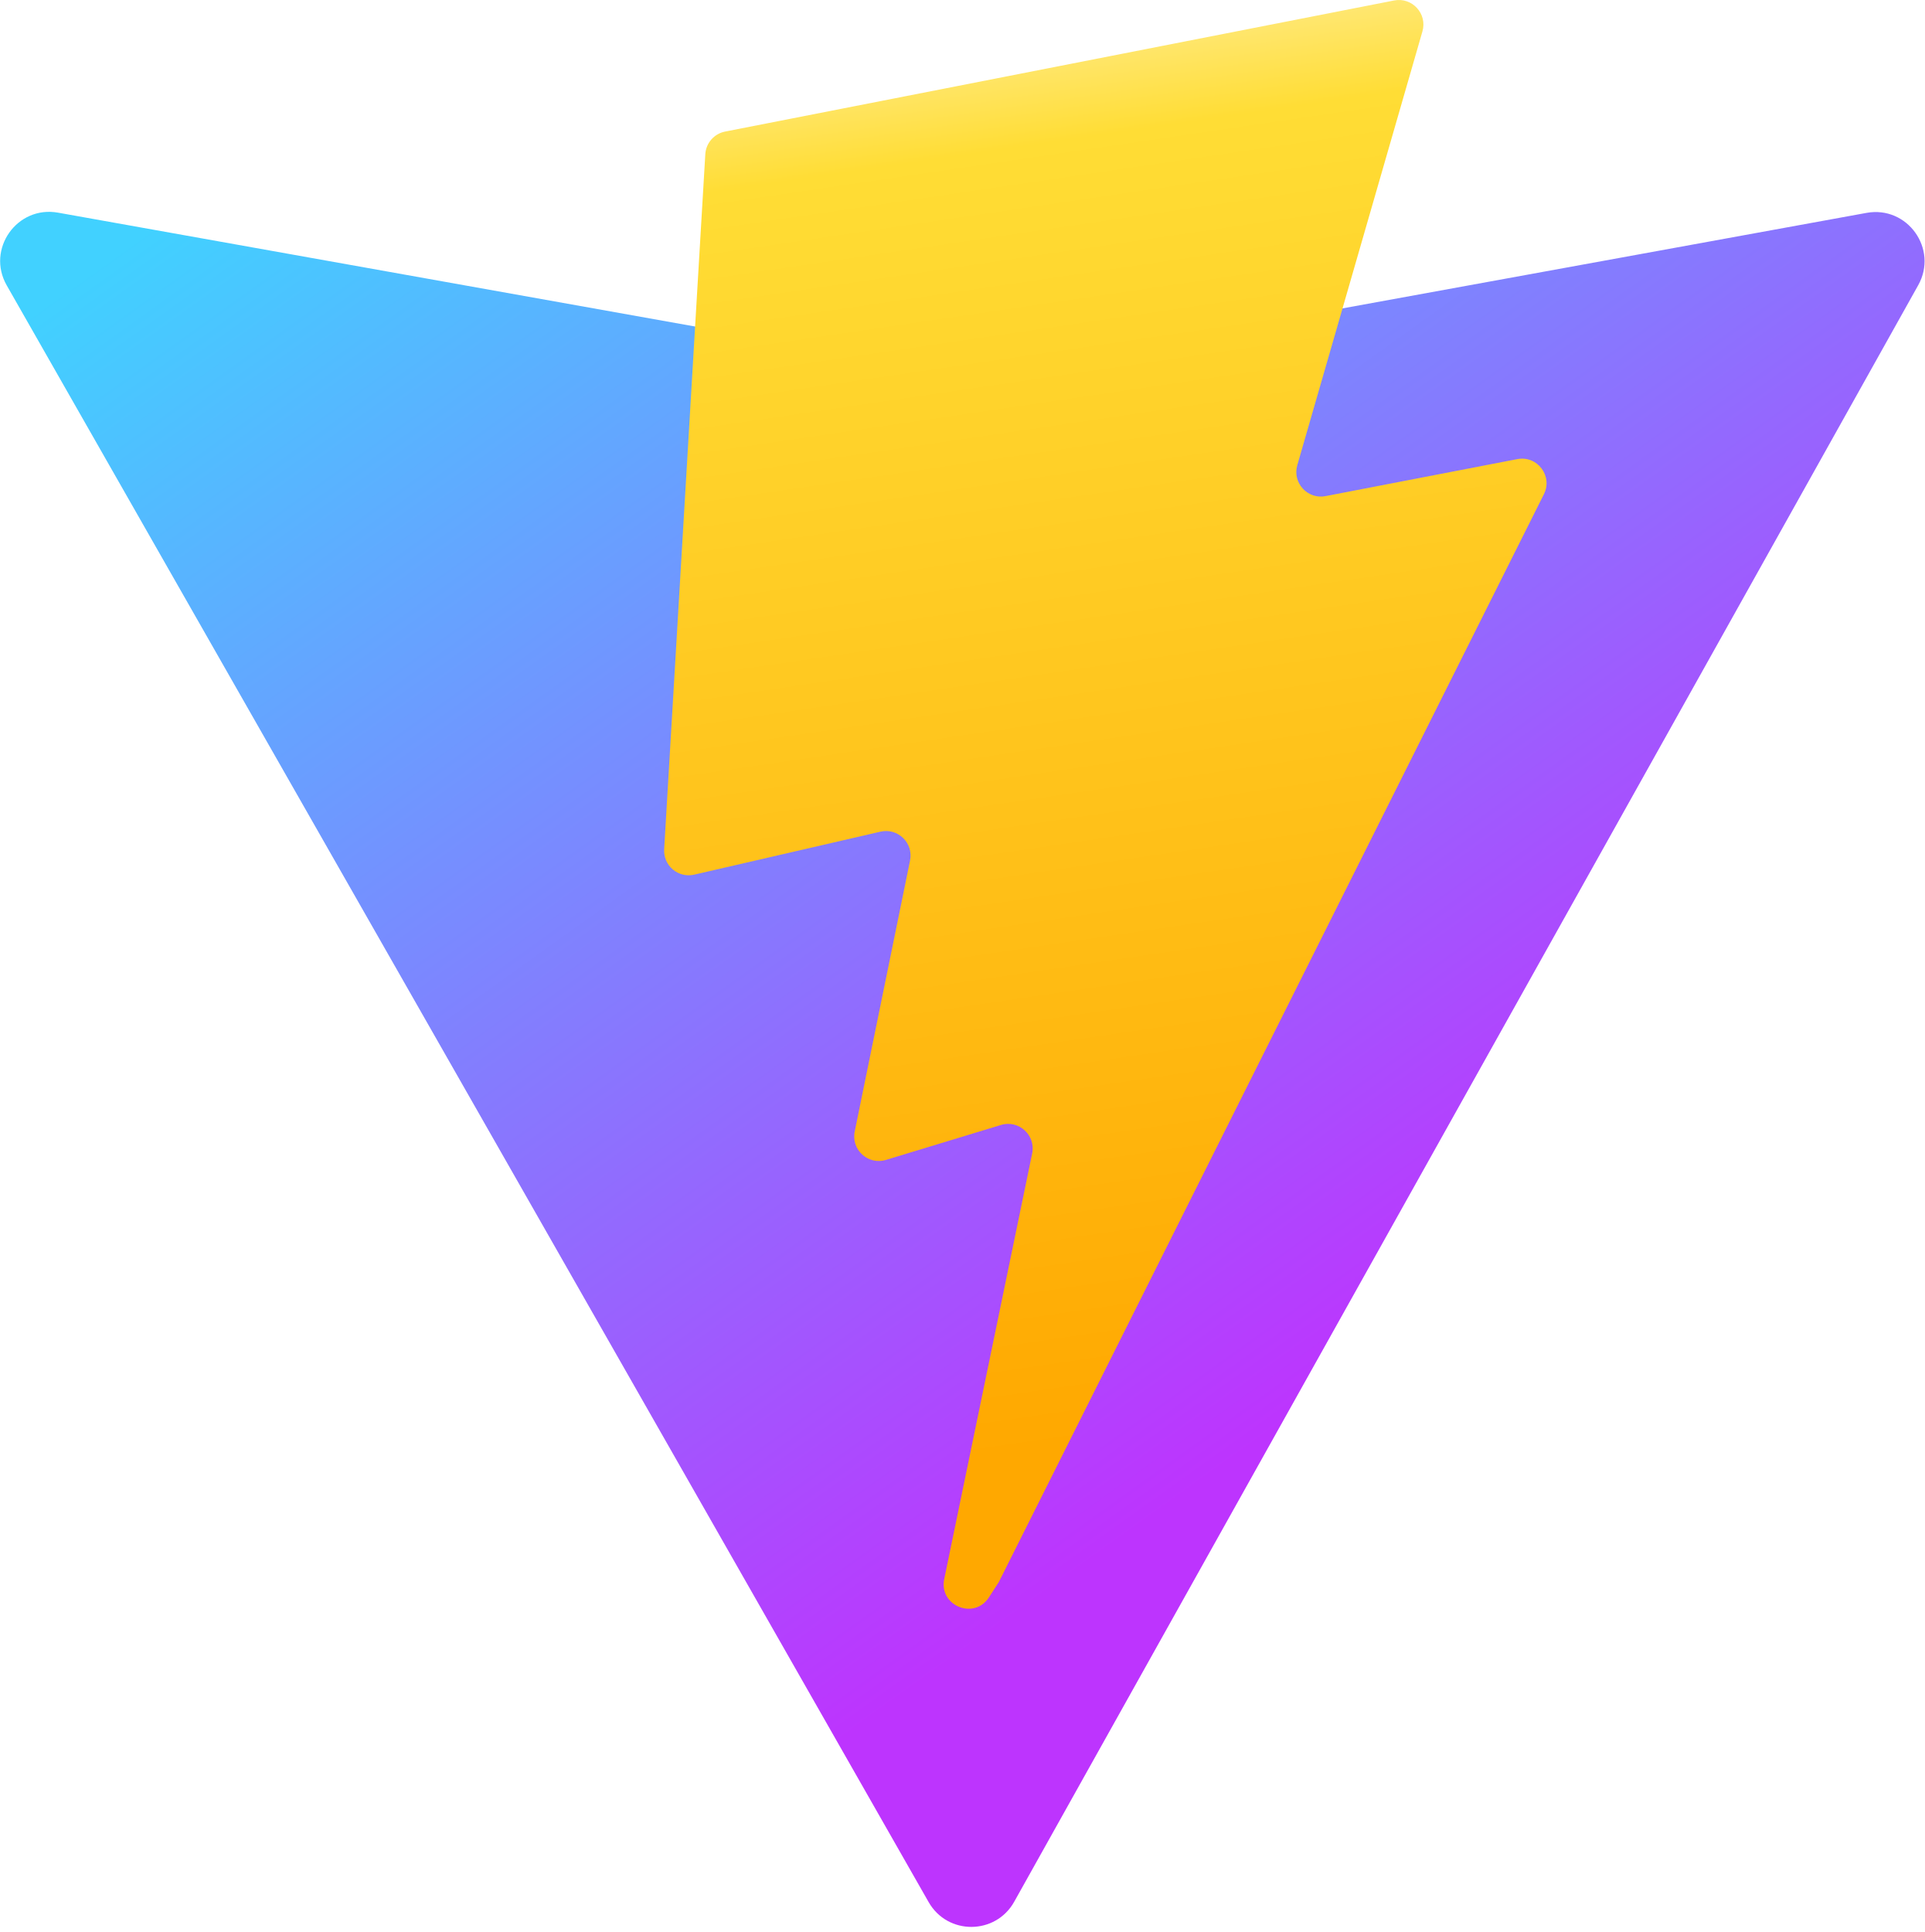
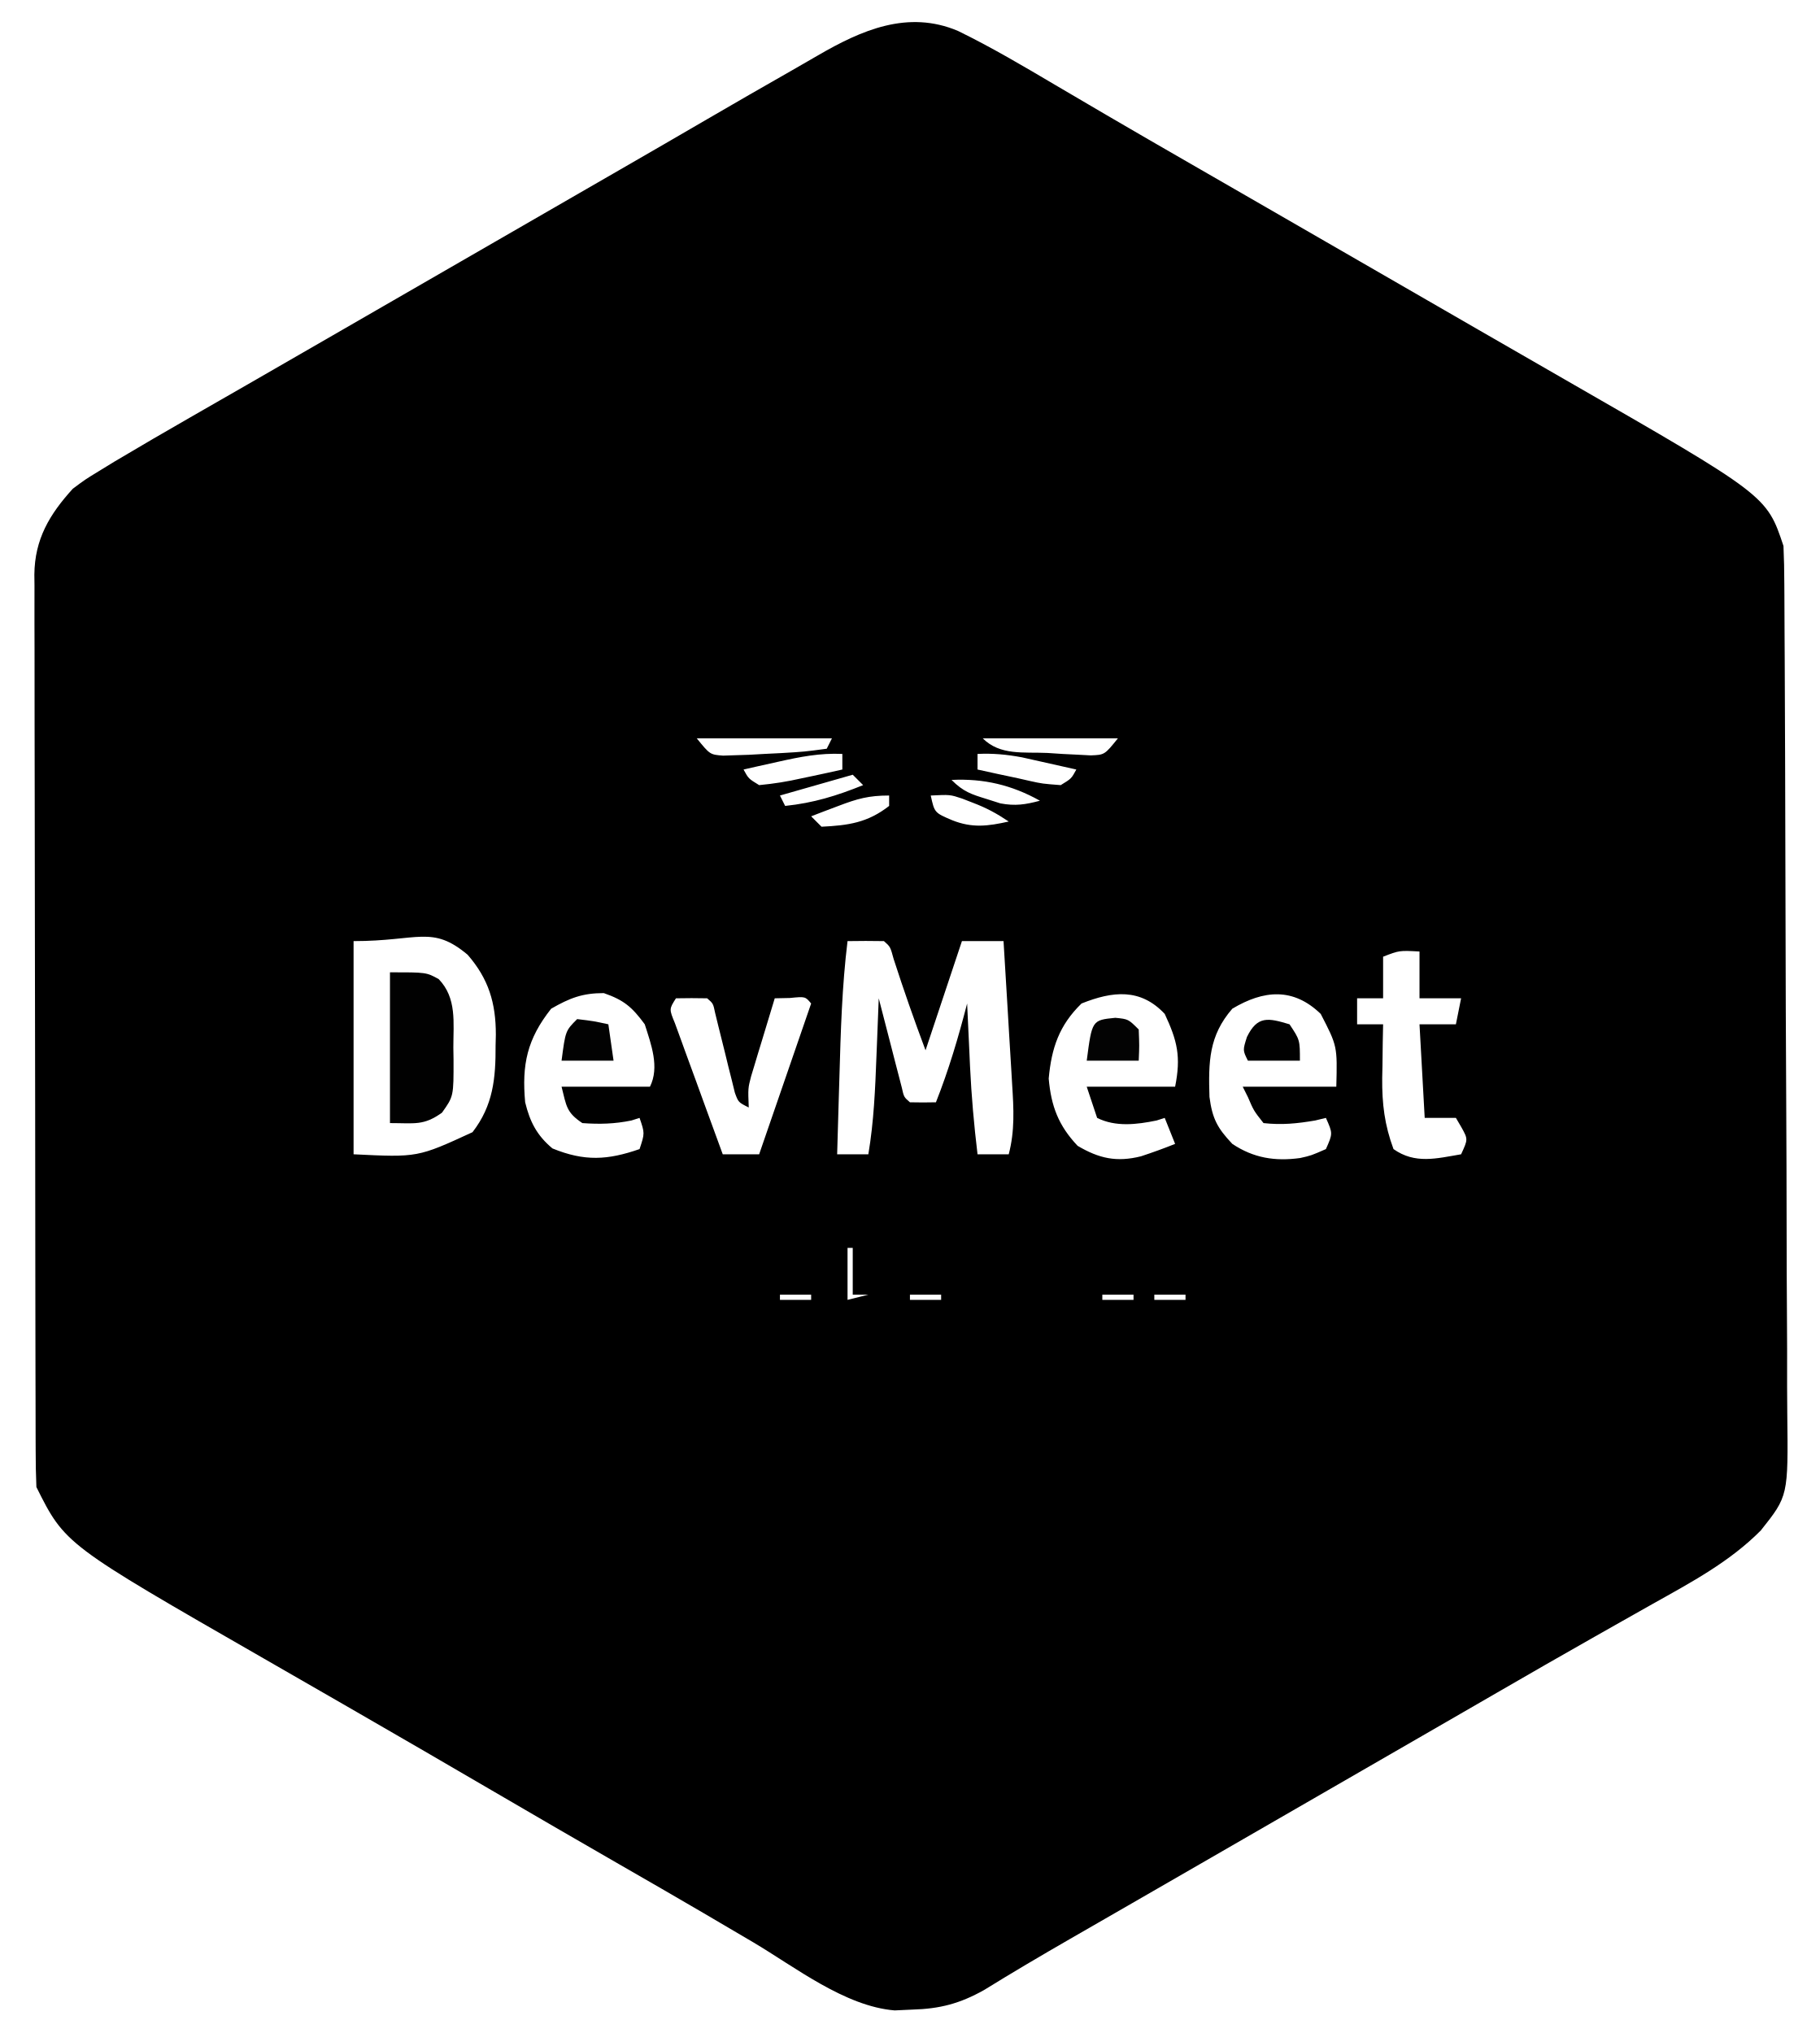
- <svg xmlns="http://www.w3.org/2000/svg" aria-hidden="true" role="img" class="iconify iconify--logos" width="31.88" height="32" preserveAspectRatio="xMidYMid meet" viewBox="0 0 256 257">
-   <defs>
-     <linearGradient id="IconifyId1813088fe1fbc01fb466" x1="-.828%" x2="57.636%" y1="7.652%" y2="78.411%">
-       <stop offset="0%" stop-color="#41D1FF" />
-       <stop offset="100%" stop-color="#BD34FE" />
-     </linearGradient>
-     <linearGradient id="IconifyId1813088fe1fbc01fb467" x1="43.376%" x2="50.316%" y1="2.242%" y2="89.03%">
-       <stop offset="0%" stop-color="#FFEA83" />
-       <stop offset="8.333%" stop-color="#FFDD35" />
-       <stop offset="100%" stop-color="#FFA800" />
-     </linearGradient>
-   </defs>
-   <path fill="url(#IconifyId1813088fe1fbc01fb466)" d="M255.153 37.938L134.897 252.976c-2.483 4.44-8.862 4.466-11.382.048L.875 37.958c-2.746-4.814 1.371-10.646 6.827-9.67l120.385 21.517a6.537 6.537 0 0 0 2.322-.004l117.867-21.483c5.438-.991 9.574 4.796 6.877 9.62Z" />
-   <path fill="url(#IconifyId1813088fe1fbc01fb467)" d="M185.432.063L96.44 17.501a3.268 3.268 0 0 0-2.634 3.014l-5.474 92.456a3.268 3.268 0 0 0 3.997 3.378l24.777-5.718c2.318-.535 4.413 1.507 3.936 3.838l-7.361 36.047c-.495 2.426 1.782 4.5 4.151 3.78l15.304-4.649c2.372-.72 4.652 1.36 4.15 3.788l-11.698 56.621c-.732 3.542 3.979 5.473 5.943 2.437l1.313-2.028l72.516-144.72c1.215-2.423-.88-5.186-3.54-4.672l-25.505 4.922c-2.396.462-4.435-1.77-3.759-4.114l16.646-57.705c.677-2.35-1.37-4.583-3.769-4.113Z" />
+ <svg xmlns="http://www.w3.org/2000/svg" version="1.1" width="350" height="391">
+   <path d="M0 0 C6.442 3.141 12.606 6.788 18.771 10.433 C20.899 11.682 23.026 12.931 25.154 14.179 C26.245 14.82 27.336 15.46 28.46 16.12 C33.841 19.27 39.243 22.383 44.646 25.496 C46.265 26.428 46.265 26.428 47.916 27.38 C50.107 28.642 52.298 29.905 54.489 31.167 C59.918 34.295 65.345 37.427 70.771 40.558 C72.938 41.808 75.105 43.058 77.271 44.308 C81.605 46.808 85.938 49.308 90.271 51.808 C91.345 52.427 92.419 53.047 93.525 53.685 C95.681 54.929 97.837 56.173 99.993 57.418 C105.568 60.636 111.146 63.849 116.729 67.054 C155.536 89.353 155.536 89.353 158.771 99.058 C158.877 101.471 158.928 103.855 158.932 106.268 C158.94 107.377 158.94 107.377 158.948 108.508 C158.963 110.993 158.972 113.478 158.98 115.963 C158.99 117.742 159 119.521 159.01 121.3 C159.041 127.149 159.062 132.998 159.08 138.847 C159.083 139.842 159.087 140.838 159.09 141.863 C159.121 151.251 159.148 160.64 159.164 170.028 C159.186 182.033 159.228 194.037 159.298 206.042 C159.345 214.484 159.369 222.927 159.377 231.369 C159.382 236.411 159.397 241.451 159.436 246.493 C159.473 251.239 159.482 255.984 159.468 260.73 C159.468 262.468 159.479 264.206 159.5 265.943 C159.685 281.777 159.685 281.777 154.408 288.408 C148.418 294.447 141.06 298.358 133.69 302.49 C131.846 303.524 130.006 304.564 128.167 305.607 C126.253 306.691 124.339 307.775 122.424 308.857 C116.143 312.407 109.892 316.009 103.646 319.621 C101.498 320.862 99.35 322.102 97.201 323.343 C96.141 323.956 95.081 324.568 93.989 325.199 C88.585 328.321 83.178 331.44 77.771 334.558 C75.605 335.808 73.438 337.058 71.271 338.308 C58.271 345.808 58.271 345.808 55.018 347.685 C52.864 348.928 50.71 350.171 48.557 351.413 C43.535 354.311 38.512 357.208 33.487 360.101 C31.721 361.118 29.955 362.135 28.189 363.152 C25.984 364.422 23.778 365.692 21.572 366.96 C16.009 370.166 10.486 373.418 5.025 376.794 C0.383 379.397 -3.463 380.413 -8.791 380.558 C-10.464 380.635 -10.464 380.635 -12.17 380.714 C-21.723 379.932 -31.292 372.4 -39.354 367.621 C-41.46 366.382 -43.567 365.143 -45.674 363.906 C-46.752 363.272 -47.83 362.638 -48.94 361.984 C-54.353 358.813 -59.791 355.687 -65.229 352.558 C-73.577 347.75 -81.911 342.919 -90.229 338.058 C-98.506 333.221 -106.798 328.41 -115.104 323.621 C-116.174 323.003 -117.245 322.386 -118.348 321.749 C-123.379 318.85 -128.411 315.953 -133.446 313.062 C-171.715 291.086 -171.715 291.086 -177.229 280.058 C-177.33 277.691 -177.372 275.354 -177.369 272.987 C-177.372 272.25 -177.375 271.513 -177.378 270.754 C-177.387 268.273 -177.388 265.792 -177.39 263.311 C-177.394 261.537 -177.399 259.763 -177.405 257.99 C-177.418 253.161 -177.424 248.332 -177.429 243.504 C-177.432 240.488 -177.436 237.473 -177.44 234.457 C-177.454 225.026 -177.464 215.594 -177.467 206.163 C-177.472 195.269 -177.489 184.376 -177.518 173.482 C-177.54 165.067 -177.55 156.652 -177.551 148.236 C-177.553 143.208 -177.558 138.18 -177.576 133.152 C-177.593 128.421 -177.595 123.69 -177.586 118.959 C-177.585 117.223 -177.59 115.487 -177.6 113.751 C-177.612 111.38 -177.606 109.009 -177.596 106.638 C-177.604 105.952 -177.612 105.267 -177.62 104.561 C-177.551 97.762 -174.718 92.994 -170.229 88.058 C-167.856 86.285 -167.856 86.285 -165.232 84.683 C-164.259 84.086 -163.286 83.489 -162.284 82.875 C-157.268 79.893 -152.232 76.954 -147.166 74.058 C-145.45 73.072 -143.733 72.087 -142.017 71.101 C-140.252 70.087 -138.486 69.074 -136.72 68.062 C-131.217 64.905 -125.723 61.731 -120.229 58.558 C-118.062 57.308 -115.895 56.058 -113.729 54.808 C-112.656 54.189 -111.584 53.571 -110.479 52.933 C-98.562 46.058 -86.645 39.183 -74.729 32.308 C-73.655 31.689 -72.582 31.069 -71.476 30.431 C-69.319 29.187 -67.162 27.944 -65.005 26.701 C-59.432 23.488 -53.864 20.266 -48.307 17.027 C-42.876 13.864 -37.43 10.728 -31.967 7.62 C-30.289 6.663 -28.615 5.7 -26.947 4.727 C-18.538 -0.161 -9.627 -4.069 0 0 Z M-50.229 136.058 C-47.681 139.192 -47.681 139.192 -45.17 139.386 C-43.992 139.348 -43.992 139.348 -42.791 139.308 C-41.917 139.28 -41.043 139.251 -40.143 139.222 C-39.181 139.168 -38.219 139.114 -37.229 139.058 C-36.143 139.004 -35.058 138.95 -33.939 138.894 C-29.565 138.635 -29.565 138.635 -25.229 138.058 C-24.899 137.398 -24.569 136.738 -24.229 136.058 C-32.809 136.058 -41.389 136.058 -50.229 136.058 Z M4.771 136.058 C8.12 139.407 12.648 138.662 17.209 138.871 C18.176 138.934 19.144 138.998 20.141 139.064 C21.069 139.11 21.998 139.155 22.955 139.203 C23.806 139.248 24.658 139.292 25.535 139.339 C28.207 139.236 28.207 139.236 30.771 136.058 C22.191 136.058 13.611 136.058 4.771 136.058 Z M-34.541 140.558 C-36.422 140.976 -36.422 140.976 -38.342 141.402 C-39.294 141.618 -40.247 141.835 -41.229 142.058 C-40.277 143.809 -40.277 143.809 -38.229 145.058 C-35.36 144.783 -32.827 144.381 -30.041 143.746 C-29.291 143.589 -28.542 143.432 -27.77 143.271 C-25.919 142.882 -24.073 142.472 -22.229 142.058 C-22.229 141.068 -22.229 140.078 -22.229 139.058 C-26.533 138.861 -30.347 139.617 -34.541 140.558 Z M3.771 139.058 C3.771 140.048 3.771 141.038 3.771 142.058 C6.373 142.642 8.975 143.2 11.584 143.746 C12.322 143.914 13.06 144.082 13.82 144.255 C16.235 144.787 16.235 144.787 19.771 145.058 C21.82 143.809 21.82 143.809 22.771 142.058 C20.544 141.552 18.314 141.053 16.084 140.558 C14.843 140.28 13.601 140.001 12.322 139.714 C9.348 139.165 6.778 138.92 3.771 139.058 Z M-20.229 143.058 C-24.849 144.378 -29.469 145.698 -34.229 147.058 C-33.899 147.718 -33.569 148.378 -33.229 149.058 C-27.774 148.49 -23.318 147.112 -18.229 145.058 C-18.889 144.398 -19.549 143.738 -20.229 143.058 Z M-1.229 144.058 C1.046 146.333 2.538 146.809 5.584 147.746 C6.436 148.018 7.288 148.29 8.166 148.57 C11.029 149.106 12.978 148.805 15.771 148.058 C10.364 145.03 4.949 143.757 -1.229 144.058 Z M-22.979 149.058 C-23.963 149.429 -24.948 149.801 -25.963 150.183 C-26.711 150.472 -27.458 150.761 -28.229 151.058 C-27.569 151.718 -26.909 152.378 -26.229 153.058 C-21.105 152.806 -17.38 152.301 -13.229 149.058 C-13.229 148.398 -13.229 147.738 -13.229 147.058 C-17.183 147.058 -19.342 147.673 -22.979 149.058 Z M-5.229 147.058 C-4.5 150.367 -4.5 150.367 -1.104 151.808 C2.737 153.343 5.738 152.964 9.771 152.058 C7.361 150.451 5.49 149.443 2.834 148.433 C2.165 148.173 1.496 147.912 0.807 147.644 C-1.516 146.874 -1.516 146.874 -5.229 147.058 Z M-116.229 175.058 C-116.229 188.588 -116.229 202.118 -116.229 216.058 C-103.893 216.664 -103.893 216.664 -93.354 211.808 C-89.379 206.665 -88.886 201.46 -88.916 195.121 C-88.9 194.443 -88.884 193.766 -88.867 193.068 C-88.861 186.961 -90.254 182.332 -94.291 177.683 C-101.141 171.938 -103.736 175.058 -116.229 175.058 Z M-21.229 175.058 C-22.295 183.746 -22.545 192.443 -22.791 201.183 C-22.834 202.631 -22.878 204.079 -22.922 205.527 C-23.028 209.037 -23.129 212.548 -23.229 216.058 C-21.249 216.058 -19.269 216.058 -17.229 216.058 C-16.166 209.762 -15.907 203.495 -15.666 197.121 C-15.601 195.522 -15.601 195.522 -15.535 193.892 C-15.43 191.281 -15.328 188.67 -15.229 186.058 C-15.082 186.628 -14.936 187.199 -14.785 187.786 C-14.124 190.357 -13.458 192.926 -12.791 195.496 C-12.561 196.393 -12.331 197.291 -12.094 198.216 C-11.871 199.07 -11.649 199.924 -11.42 200.804 C-11.216 201.595 -11.011 202.386 -10.801 203.2 C-10.388 205.054 -10.388 205.054 -9.229 206.058 C-7.562 206.099 -5.895 206.101 -4.229 206.058 C-1.759 199.826 0.09 193.545 1.771 187.058 C1.797 187.617 1.822 188.176 1.847 188.751 C1.965 191.333 2.087 193.914 2.209 196.496 C2.248 197.374 2.288 198.253 2.328 199.158 C2.6 204.828 3.089 210.423 3.771 216.058 C5.751 216.058 7.731 216.058 9.771 216.058 C10.957 211.56 10.727 207.287 10.432 202.695 C10.386 201.903 10.34 201.111 10.293 200.295 C10.146 197.778 9.99 195.262 9.834 192.746 C9.732 191.034 9.632 189.322 9.531 187.611 C9.285 183.426 9.03 179.242 8.771 175.058 C6.131 175.058 3.491 175.058 0.771 175.058 C-1.539 181.988 -3.849 188.918 -6.229 196.058 C-8.417 190.222 -10.449 184.422 -12.361 178.5 C-13.002 176.141 -13.002 176.141 -14.229 175.058 C-16.561 175.017 -18.896 175.016 -21.229 175.058 Z M81.771 178.058 C81.771 180.698 81.771 183.338 81.771 186.058 C80.121 186.058 78.471 186.058 76.771 186.058 C76.771 187.708 76.771 189.358 76.771 191.058 C78.421 191.058 80.071 191.058 81.771 191.058 C81.737 192.777 81.737 192.777 81.701 194.531 C81.682 196.061 81.664 197.591 81.646 199.121 C81.63 199.873 81.613 200.625 81.596 201.4 C81.553 206.344 82.047 210.405 83.771 215.058 C87.923 217.989 92.032 216.861 96.771 216.058 C98.105 213.166 98.105 213.166 96.834 210.871 C96.483 210.272 96.133 209.674 95.771 209.058 C93.791 209.058 91.811 209.058 89.771 209.058 C89.441 203.118 89.111 197.178 88.771 191.058 C91.081 191.058 93.391 191.058 95.771 191.058 C96.101 189.408 96.431 187.758 96.771 186.058 C94.131 186.058 91.491 186.058 88.771 186.058 C88.771 183.088 88.771 180.118 88.771 177.058 C84.877 176.847 84.877 176.847 81.771 178.058 Z M-78.229 188.058 C-82.858 193.906 -83.892 198.801 -83.229 206.058 C-82.32 209.793 -80.987 212.426 -77.979 214.933 C-71.794 217.463 -67.35 217.182 -61.229 215.058 C-60.217 212.009 -60.217 212.009 -61.229 209.058 C-62.002 209.306 -62.002 209.306 -62.791 209.558 C-66.037 210.224 -68.924 210.298 -72.229 210.058 C-75.3 208.011 -75.287 206.825 -76.229 203.058 C-70.619 203.058 -65.009 203.058 -59.229 203.058 C-57.345 199.291 -59.002 194.919 -60.229 191.058 C-62.672 187.733 -64.226 186.407 -68.104 185.058 C-72.233 185.058 -74.65 186.004 -78.229 188.058 Z M-54.229 186.058 C-55.548 188.134 -55.548 188.134 -54.424 190.855 C-54 192.018 -53.576 193.181 -53.139 194.378 C-52.915 194.997 -52.692 195.616 -52.462 196.253 C-51.745 198.232 -51.018 200.208 -50.291 202.183 C-49.804 203.523 -49.318 204.863 -48.832 206.203 C-47.639 209.491 -46.436 212.775 -45.229 216.058 C-42.919 216.058 -40.609 216.058 -38.229 216.058 C-34.929 206.488 -31.629 196.918 -28.229 187.058 C-29.354 185.702 -29.354 185.702 -32.291 185.996 C-33.745 186.027 -33.745 186.027 -35.229 186.058 C-36.069 188.806 -36.901 191.556 -37.729 194.308 C-38.086 195.474 -38.086 195.474 -38.451 196.664 C-38.677 197.418 -38.902 198.172 -39.135 198.949 C-39.344 199.64 -39.554 200.331 -39.77 201.043 C-40.377 203.364 -40.377 203.364 -40.229 207.058 C-42.229 206.058 -42.229 206.058 -42.899 204.216 C-43.091 203.432 -43.284 202.648 -43.482 201.839 C-43.697 200.99 -43.912 200.14 -44.133 199.265 C-44.35 198.372 -44.567 197.478 -44.791 196.558 C-45.227 194.797 -45.666 193.036 -46.107 191.277 C-46.299 190.492 -46.49 189.708 -46.688 188.9 C-47.069 187.058 -47.069 187.058 -48.229 186.058 C-50.228 186.017 -52.229 186.016 -54.229 186.058 Z M23.771 187.058 C19.478 191.236 17.994 195.608 17.459 201.496 C17.924 206.8 19.341 210.548 23.021 214.433 C27.135 216.864 30.517 217.626 35.221 216.441 C37.436 215.711 39.607 214.927 41.771 214.058 C41.111 212.408 40.451 210.758 39.771 209.058 C38.998 209.306 38.998 209.306 38.209 209.558 C34.385 210.343 30.329 210.837 26.771 209.058 C26.111 207.078 25.451 205.098 24.771 203.058 C30.381 203.058 35.991 203.058 41.771 203.058 C42.923 197.299 42.212 194.261 39.771 189.058 C35.104 184.079 29.759 184.663 23.771 187.058 Z M52.771 188.058 C48.252 193.255 48.167 198.264 48.377 205.019 C48.919 209.197 49.896 211.018 52.771 214.058 C56.861 216.785 60.991 217.441 65.814 216.777 C67.943 216.299 67.943 216.299 70.771 215.058 C72.105 212.058 72.105 212.058 70.771 209.058 C69.751 209.306 69.751 209.306 68.709 209.558 C65.231 210.15 62.29 210.449 58.771 210.058 C56.896 207.683 56.896 207.683 55.771 205.058 C55.441 204.398 55.111 203.738 54.771 203.058 C60.711 203.058 66.651 203.058 72.771 203.058 C72.972 195.25 72.972 195.25 69.771 189.058 C64.477 183.94 58.8 184.459 52.771 188.058 Z M-21.229 234.058 C-21.229 237.358 -21.229 240.658 -21.229 244.058 C-19.909 243.728 -18.589 243.398 -17.229 243.058 C-18.219 243.058 -19.209 243.058 -20.229 243.058 C-20.229 240.088 -20.229 237.118 -20.229 234.058 C-20.559 234.058 -20.889 234.058 -21.229 234.058 Z M-39.229 238.058 C-38.229 240.058 -38.229 240.058 -38.229 240.058 Z M-63.229 242.058 C-62.229 244.058 -62.229 244.058 -62.229 244.058 Z M-34.229 243.058 C-34.229 243.388 -34.229 243.718 -34.229 244.058 C-32.249 244.058 -30.269 244.058 -28.229 244.058 C-28.229 243.728 -28.229 243.398 -28.229 243.058 C-30.209 243.058 -32.189 243.058 -34.229 243.058 Z M-9.229 243.058 C-9.229 243.388 -9.229 243.718 -9.229 244.058 C-7.249 244.058 -5.269 244.058 -3.229 244.058 C-3.229 243.728 -3.229 243.398 -3.229 243.058 C-5.209 243.058 -7.189 243.058 -9.229 243.058 Z M27.771 243.058 C27.771 243.388 27.771 243.718 27.771 244.058 C29.751 244.058 31.731 244.058 33.771 244.058 C33.771 243.728 33.771 243.398 33.771 243.058 C31.791 243.058 29.811 243.058 27.771 243.058 Z M37.771 243.058 C37.771 243.388 37.771 243.718 37.771 244.058 C39.751 244.058 41.731 244.058 43.771 244.058 C43.771 243.728 43.771 243.398 43.771 243.058 C41.791 243.058 39.811 243.058 37.771 243.058 Z " fill="#000000" transform="translate(184.2285,5.941895)" />
+   <path d="M0 0 C7 0 7 0 9.375 1.312 C12.89 4.963 12.184 9.693 12.188 14.438 C12.2 15.201 12.212 15.965 12.225 16.752 C12.243 23.847 12.243 23.847 10 27 C6.459 29.53 4.782 29 0 29 C0 19.43 0 9.86 0 0 Z " fill="#010101" transform="translate(75,187)" />
+   <path d="M0 0 C2.5 0.25 2.5 0.25 4.5 2.25 C4.625 5.375 4.625 5.375 4.5 8.25 C1.2 8.25 -2.1 8.25 -5.5 8.25 C-4.482 0.448 -4.482 0.448 0 0 Z " fill="#030303" transform="translate(214.5,195.75)" />
+   <path d="M0 0 C2 3 2 3 2 7 C-1.3 7 -4.6 7 -8 7 C-9 5 -9 5 -8.188 2.438 C-6.168 -1.707 -4.081 -1.224 0 0 Z " fill="#010101" transform="translate(248,197)" />
+   <path d="M0 0 C3.125 0.375 3.125 0.375 6 1 C6.33 3.31 6.66 5.62 7 8 C3.7 8 0.4 8 -3 8 C-2.25 2.25 -2.25 2.25 0 0 Z " fill="#020202" transform="translate(111,196)" />
</svg>
